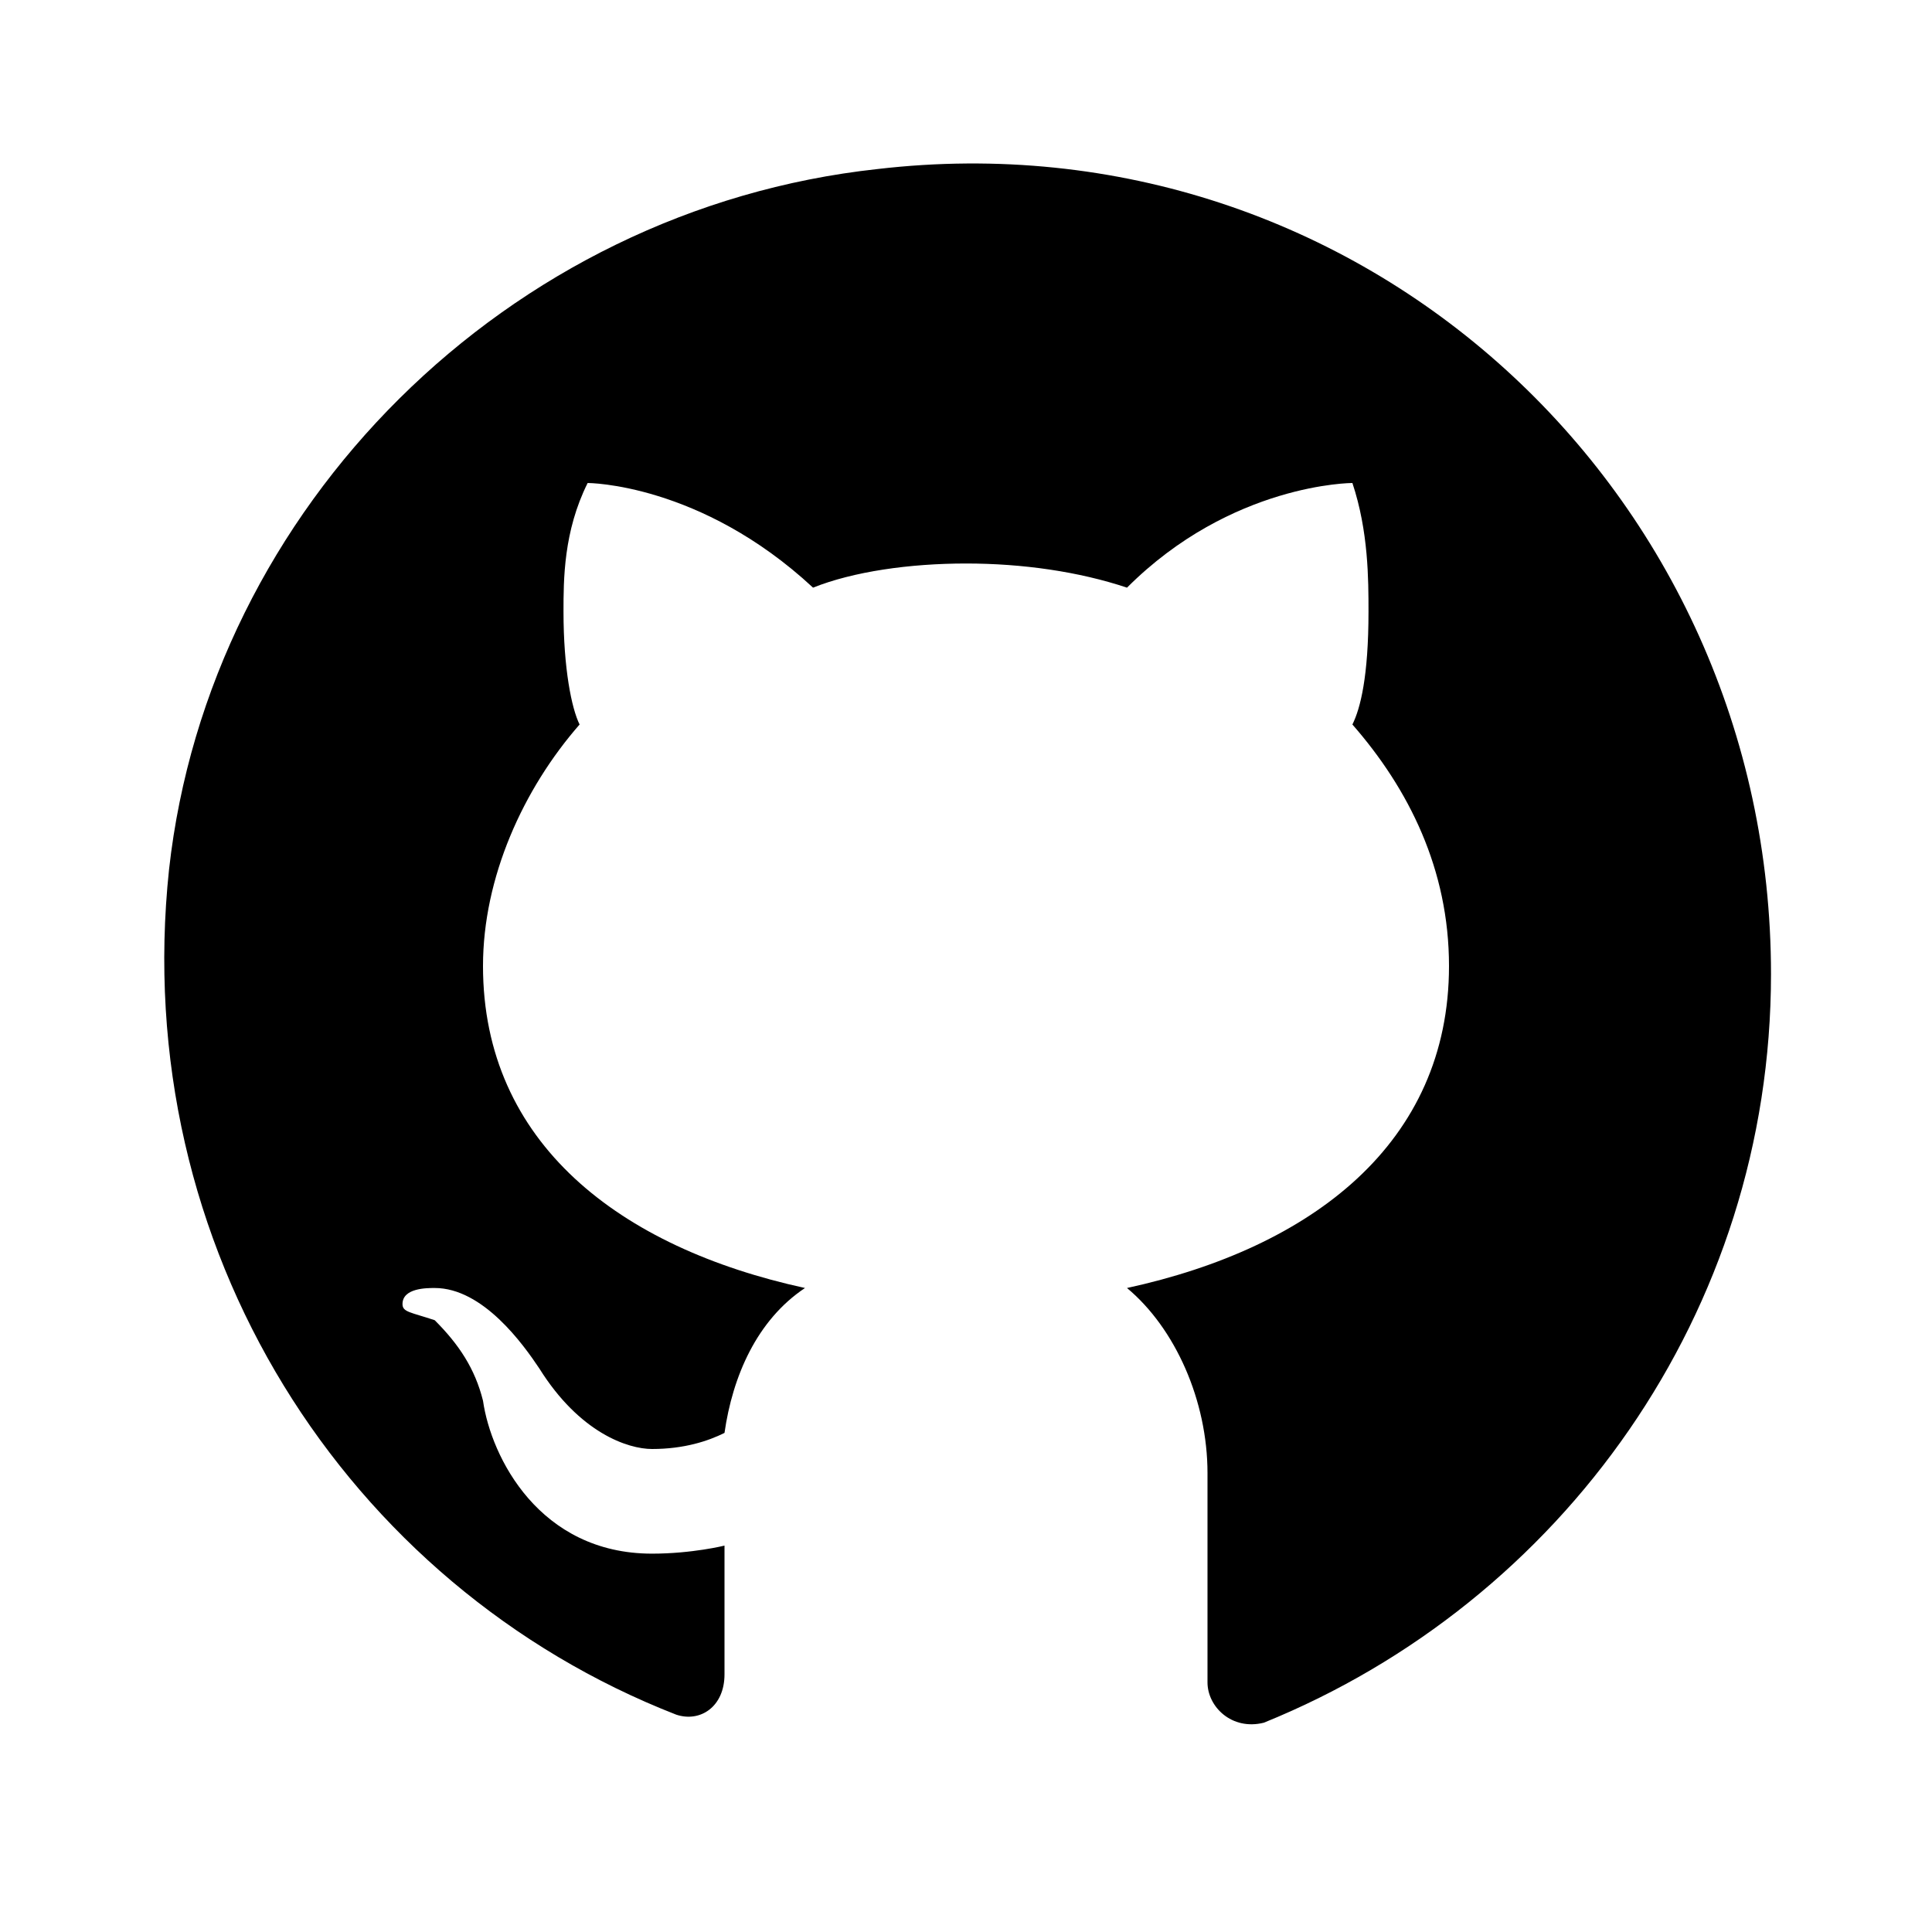
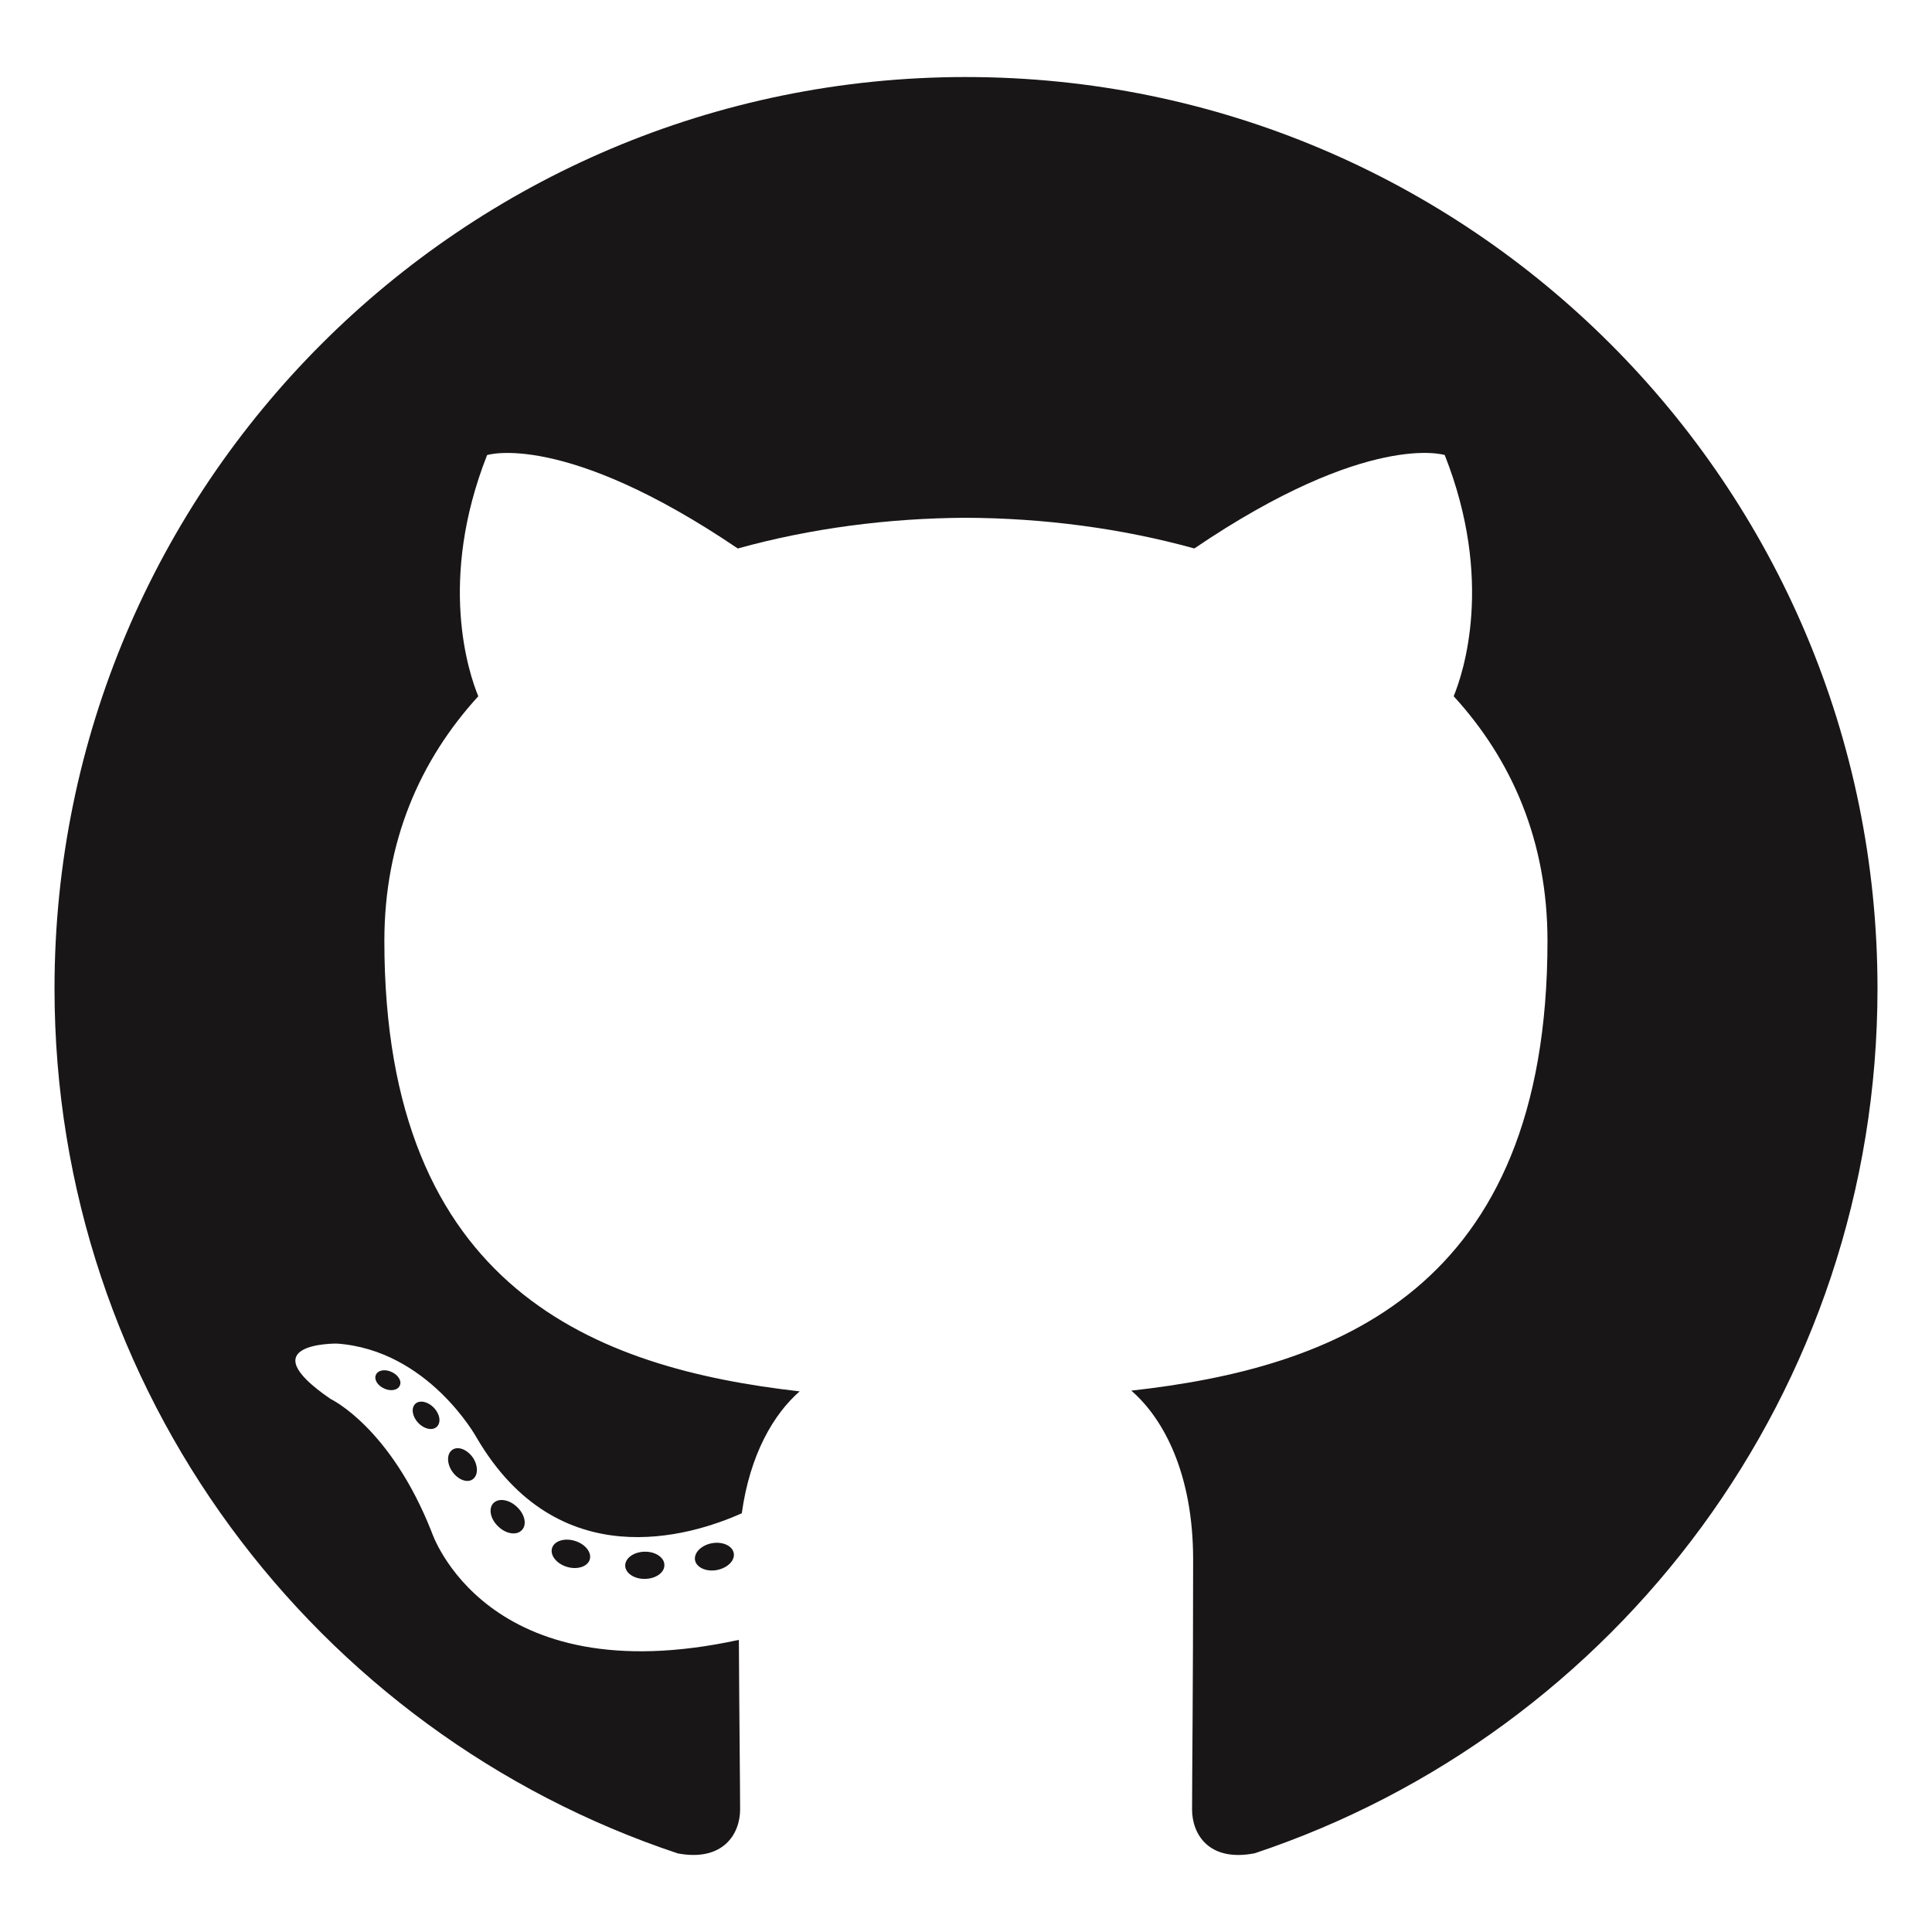
- <svg xmlns="http://www.w3.org/2000/svg" viewBox="0 0 24 24" width="48px" height="48px">
-   <path d="M10.9,2.1c-4.6,0.5-8.3,4.2-8.8,8.7c-0.5,4.7,2.2,8.9,6.3,10.5C8.7,21.4,9,21.2,9,20.8v-1.6c0,0-0.4,0.1-0.9,0.1 c-1.4,0-2-1.2-2.1-1.9c-0.1-0.4-0.3-0.7-0.6-1C5.1,16.3,5,16.3,5,16.2C5,16,5.3,16,5.4,16c0.6,0,1.1,0.7,1.3,1c0.5,0.8,1.1,1,1.4,1 c0.4,0,0.7-0.1,0.9-0.2c0.1-0.7,0.4-1.4,1-1.8c-2.3-0.5-4-1.8-4-4c0-1.1,0.5-2.2,1.2-3C7.1,8.8,7,8.3,7,7.6C7,7.2,7,6.6,7.3,6 c0,0,1.4,0,2.8,1.3C10.6,7.1,11.3,7,12,7s1.4,0.1,2,0.3C15.3,6,16.8,6,16.8,6C17,6.6,17,7.2,17,7.6c0,0.8-0.1,1.2-0.2,1.4 c0.7,0.8,1.2,1.8,1.2,3c0,2.2-1.7,3.5-4,4c0.6,0.5,1,1.4,1,2.3v2.6c0,0.3,0.3,0.6,0.7,0.5c3.7-1.5,6.3-5.1,6.3-9.3 C22,6.1,16.9,1.4,10.9,2.1z" />
+ <svg xmlns="http://www.w3.org/2000/svg" viewBox="0 0 128 128">
+   <g fill="#181616">
+     <path fill-rule="evenodd" clip-rule="evenodd" d="M64 5.103c-33.347 0-60.388 27.035-60.388 60.388 0 26.682 17.303 49.317 41.297 57.303 3.017.56 4.125-1.31 4.125-2.905 0-1.44-.056-6.197-.082-11.243-16.8 3.653-20.345-7.125-20.345-7.125-2.747-6.98-6.705-8.836-6.705-8.836-5.48-3.748.413-3.67.413-3.67 6.063.425 9.257 6.223 9.257 6.223 5.386 9.23 14.127 6.562 17.573 5.02.542-3.903 2.107-6.568 3.834-8.076-13.413-1.525-27.514-6.704-27.514-29.843 0-6.593 2.36-11.98 6.223-16.21-.628-1.52-2.695-7.662.584-15.98 0 0 5.07-1.623 16.61 6.19C53.7 35 58.867 34.327 64 34.304c5.13.023 10.3.694 15.127 2.033 11.526-7.813 16.59-6.19 16.59-6.19 3.287 8.317 1.22 14.46.593 15.98 3.872 4.23 6.215 9.617 6.215 16.21 0 23.194-14.127 28.3-27.574 29.796 2.167 1.874 4.097 5.55 4.097 11.183 0 8.08-.07 14.583-.07 16.572 0 1.607 1.088 3.49 4.148 2.897 23.98-7.994 41.263-30.622 41.263-57.294C124.388 32.14 97.35 5.104 64 5.104z" />
+     <path d="M26.484 91.806c-.133.3-.605.39-1.035.185-.44-.196-.685-.605-.543-.906.13-.31.603-.395 1.04-.188.44.197.69.61.537.91zm2.446 2.729c-.287.267-.85.143-1.232-.28-.396-.42-.47-.983-.177-1.254.298-.266.844-.14 1.24.28.394.426.472.984.17 1.255zM31.312 98.012c-.37.258-.976.017-1.35-.52-.37-.538-.37-1.183.01-1.44.373-.258.97-.025 1.35.507.368.545.368 1.19-.01 1.452zm3.261 3.361c-.33.365-1.036.267-1.552-.23-.527-.487-.674-1.18-.343-1.544.336-.366 1.045-.264 1.564.23.527.486.686 1.18.333 1.543zm4.5 1.951c-.147.473-.825.688-1.51.486-.683-.207-1.13-.76-.99-1.238.14-.477.823-.7 1.512-.485.683.206 1.13.756.988 1.237zm4.943.361c.017.498-.563.91-1.28.92-.723.017-1.308-.387-1.315-.877 0-.503.568-.91 1.29-.924.717-.013 1.306.387 1.306.88zm4.598-.782c.086.485-.413.984-1.126 1.117-.7.13-1.35-.172-1.44-.653-.086-.498.422-.997 1.122-1.126.714-.123 1.354.17 1.444.663zm0 0" />
+   </g>
</svg>
